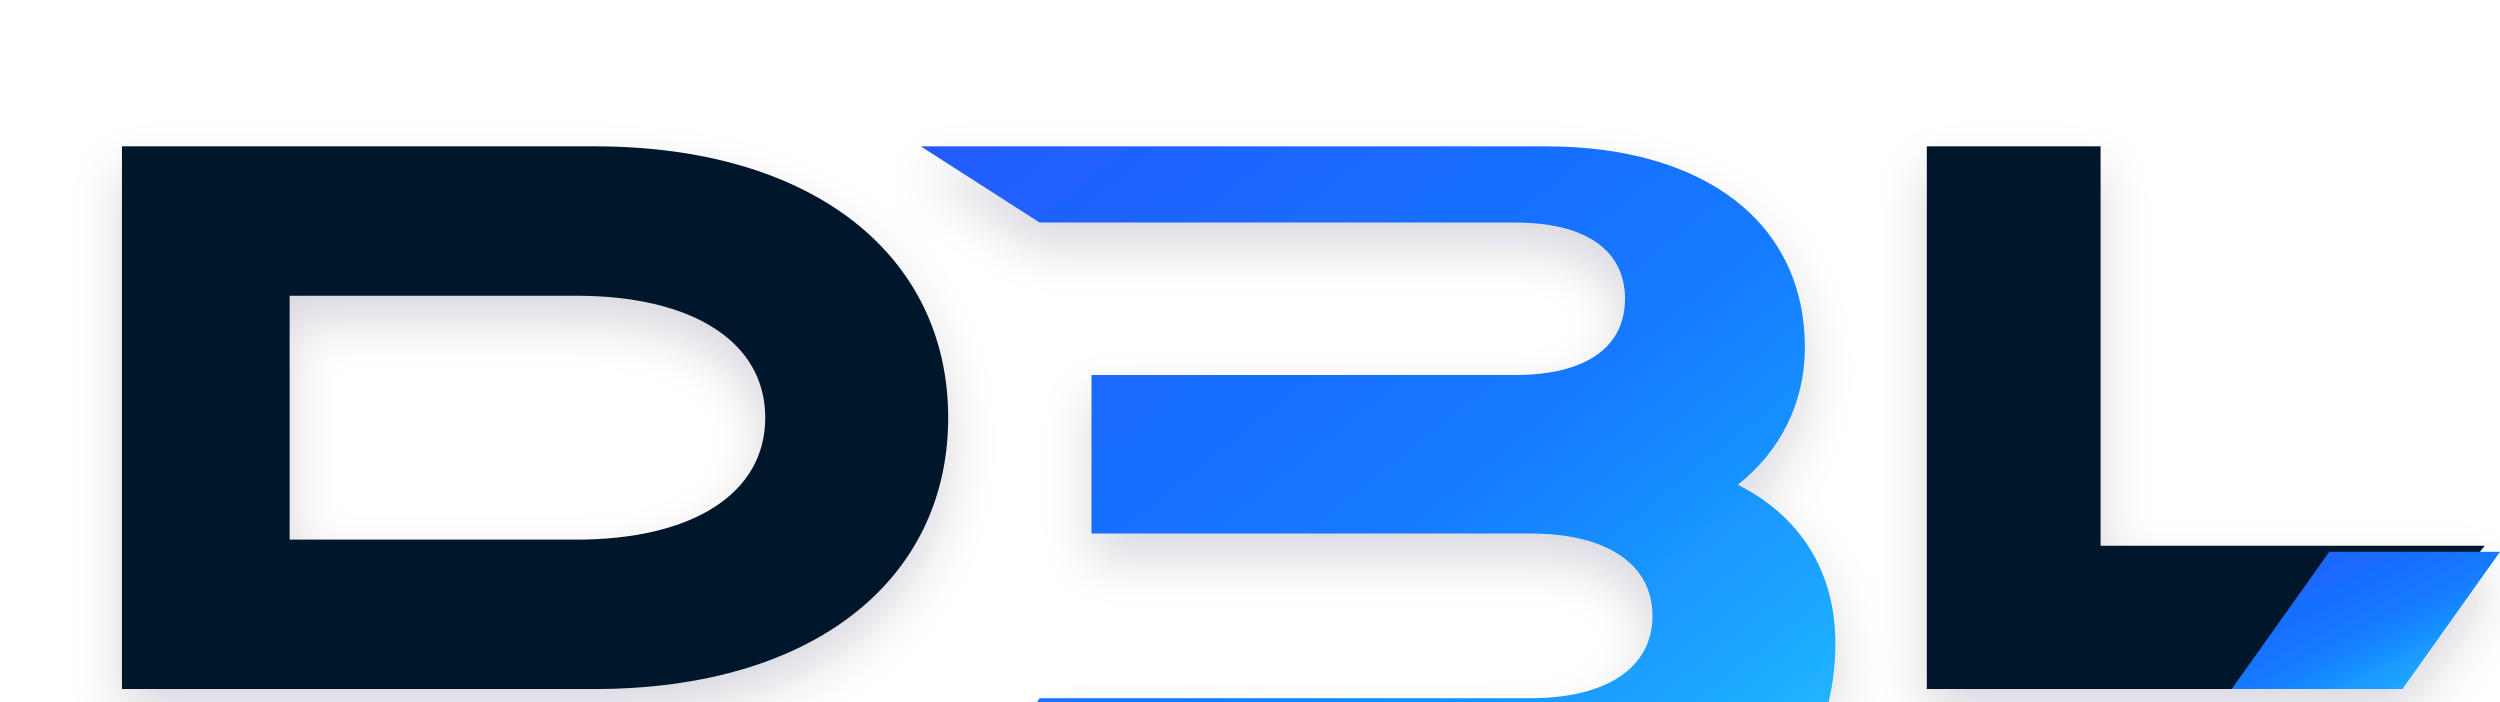
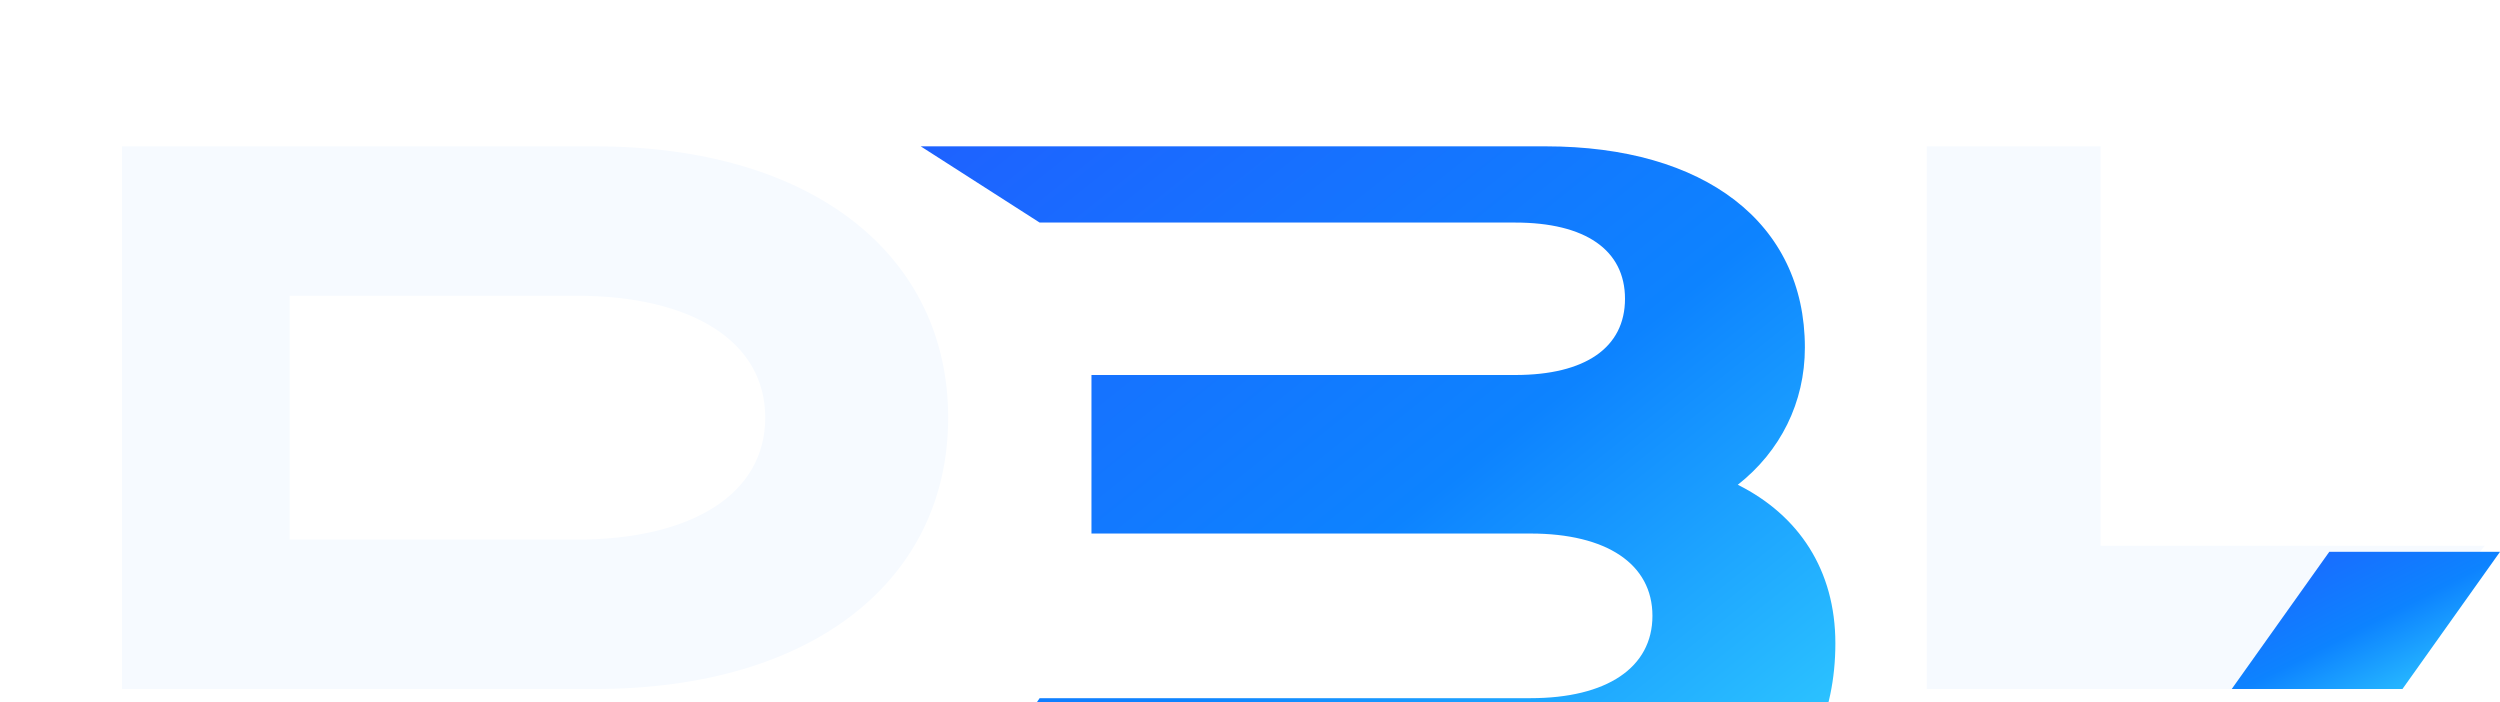
<svg xmlns="http://www.w3.org/2000/svg" viewBox="0 0 820 230" role="img" aria-labelledby="title desc">
  <defs>
    <linearGradient id="dbl-blue" x1="0" y1="0" x2="1" y2="1">
-       <stop offset="0" stop-color="#235BFF" />
-       <stop offset="0.52" stop-color="#1379FF" />
-       <stop offset="1" stop-color="#25C7FF" />
+       <stop offset="0" stop-color="#1E62FF" />
+       <stop offset="0.52" stop-color="#0D83FF" />
+       <stop offset="1" stop-color="#35D6FF" />
    </linearGradient>
-     <filter id="softShadow" x="-10%" y="-30%" width="120%" height="160%">
-       <feDropShadow dx="0" dy="8" stdDeviation="8" flood-color="#041326" flood-opacity="0.16" />
-     </filter>
  </defs>
-   <g filter="url(#softShadow)">
-     <path fill="#06152C" d="M40 48h155c72 0 116 36 116 89s-44 89-116 89H40V48Zm55 49v80h94c38 0 62-15 62-40s-24-40-62-40H95Z" />
+   <g>
+     <path fill="#F6FAFF" d="M40 48h155c72 0 116 36 116 89s-44 89-116 89H40V48Zm55 49v80h94c38 0 62-15 62-40s-24-40-62-40H95Z" />
    <path fill="url(#dbl-blue)" d="M302 48h205c52 0 85 25 85 66 0 18-8 34-22 45 20 10 32 28 32 52 0 47-36 75-93 75H302l39-57h161c25 0 40-10 40-27s-15-27-40-27H358v-52h139c23 0 36-9 36-25s-13-25-36-25H341L302 48Z" />
-     <path fill="#06152C" d="M632 48h57v131h126l-38 47H632V48Z" />
+     <path fill="#F6FAFF" d="M632 48h57v131h126l-38 47H632V48Z" />
    <path fill="url(#dbl-blue)" d="M764 181h56l-32 45h-56l32-45Z" />
  </g>
</svg>
